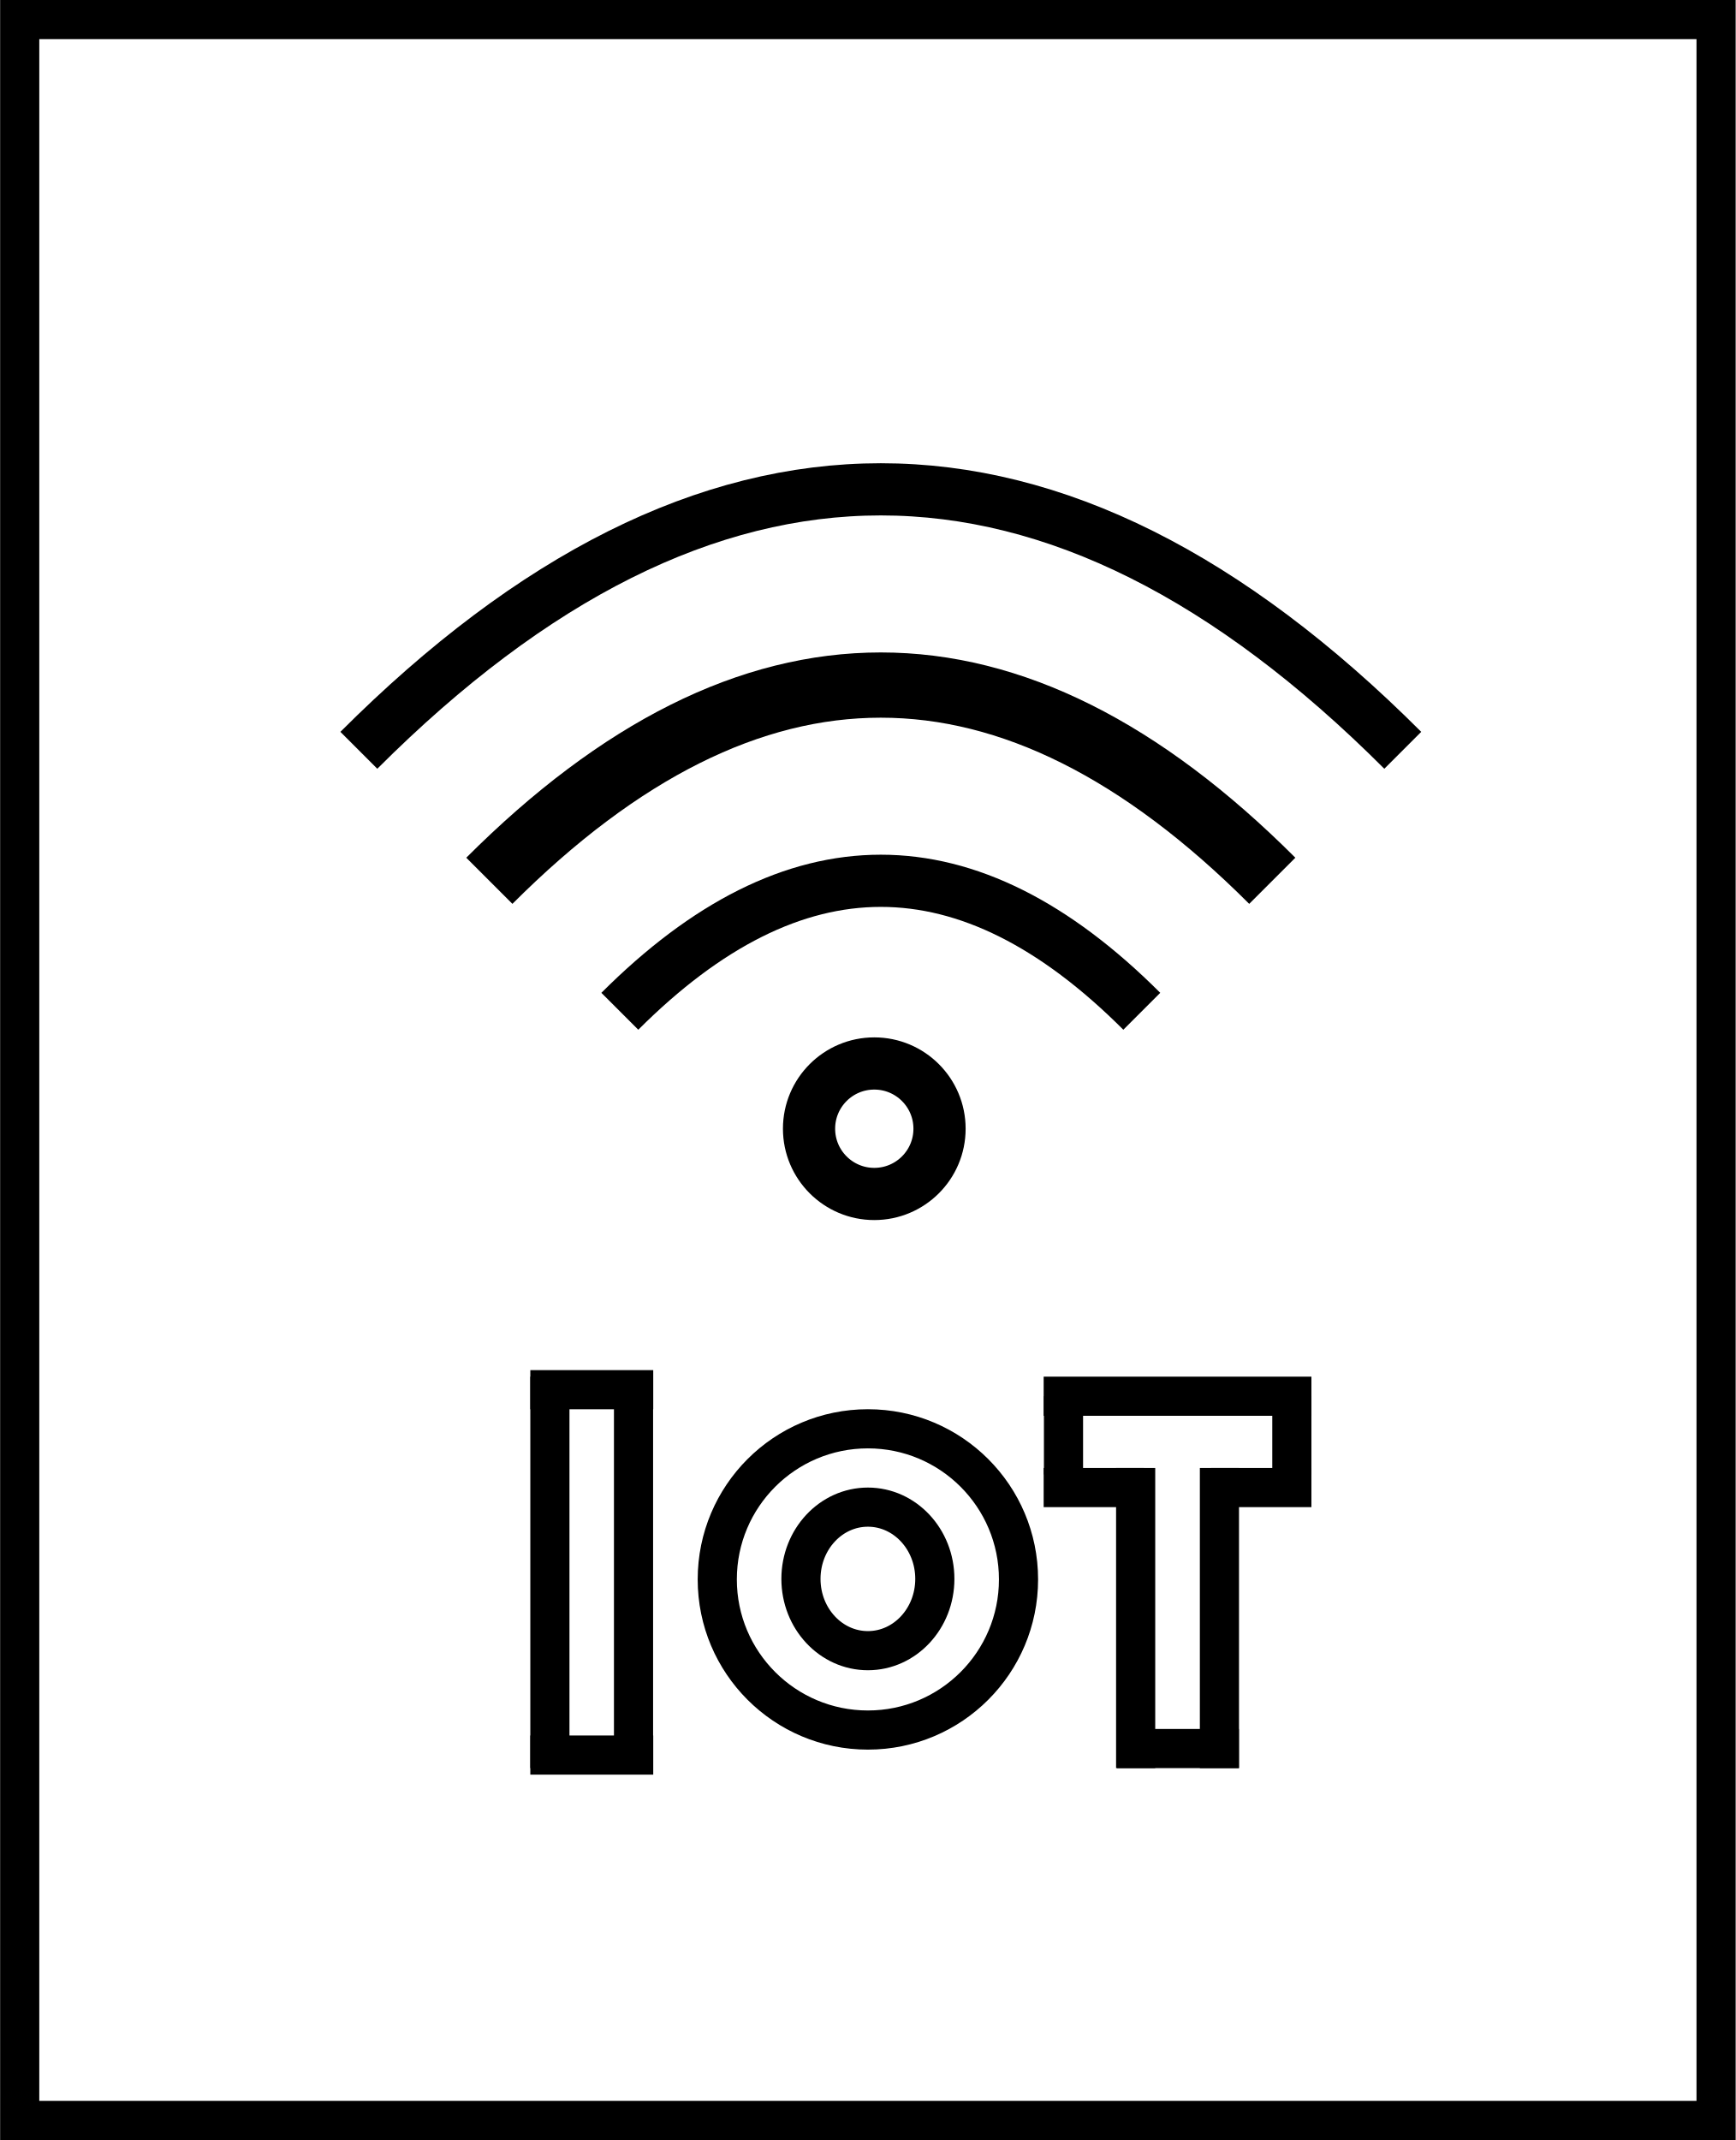
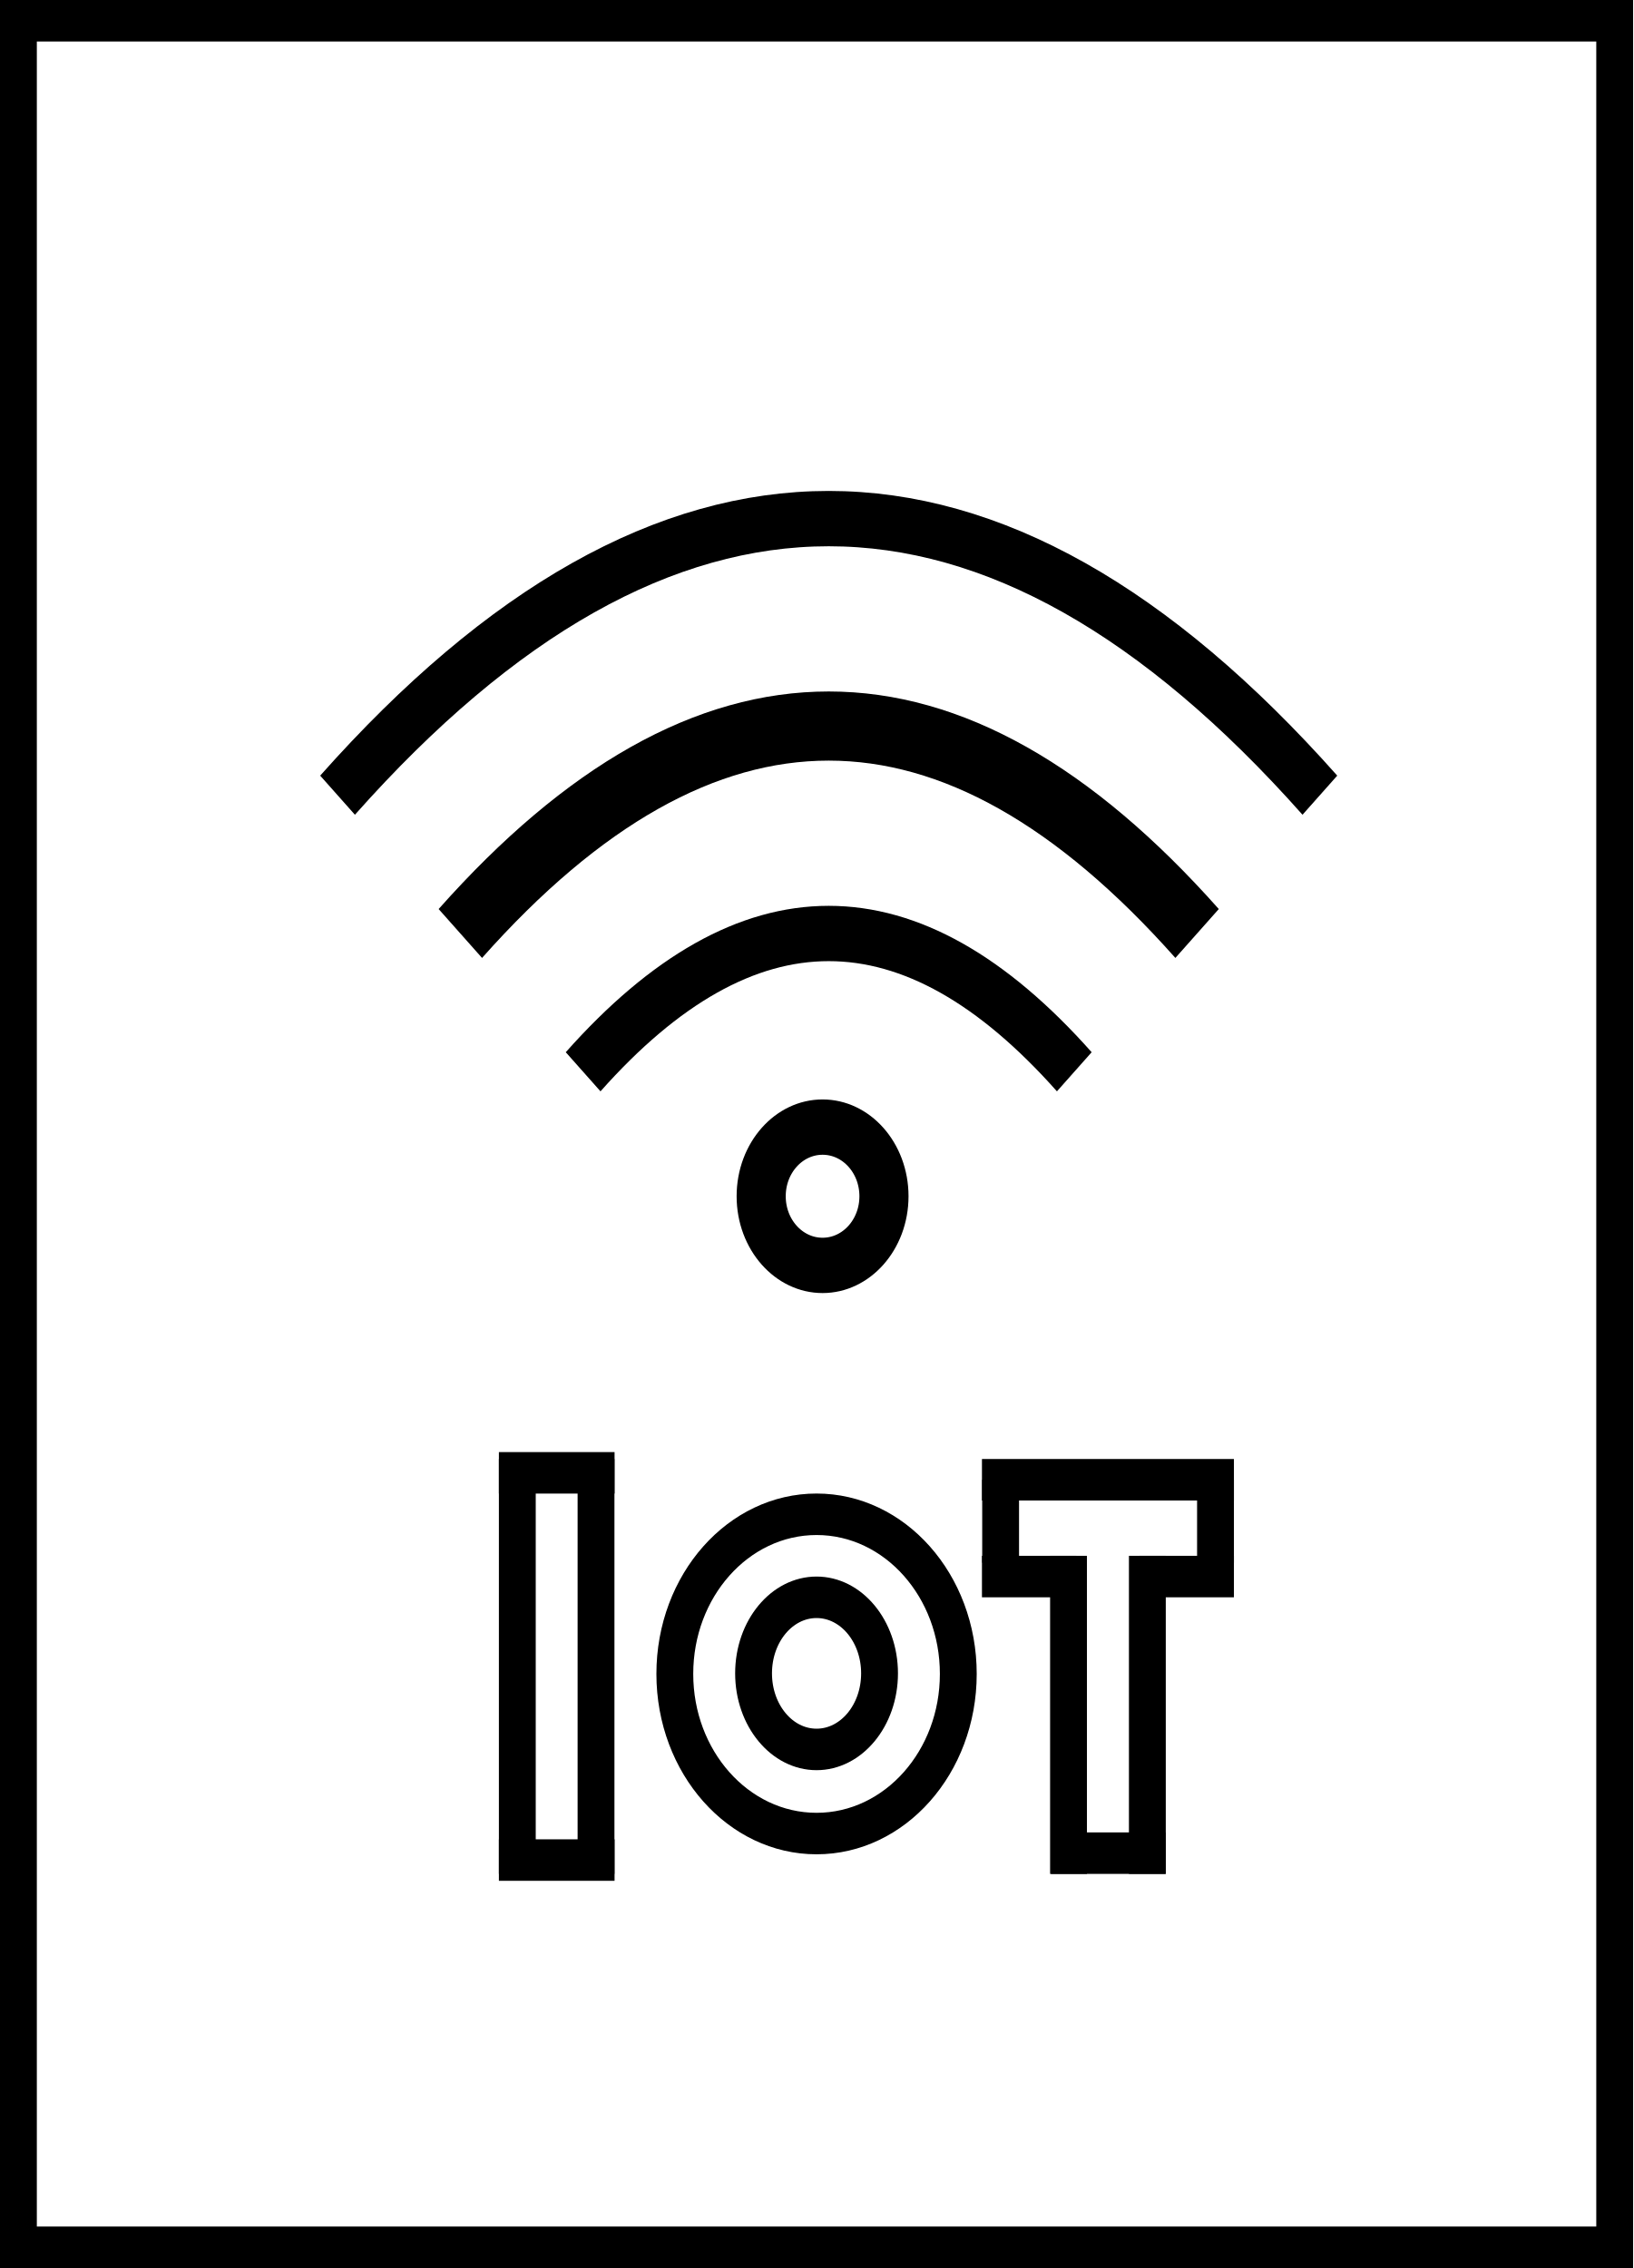
- <svg width="133px" height="164px" viewBox="-0.5 -0.5 133 164">
-   <g>
-     <rect x="1.01" y="1" width="130" height="161" fill="none" stroke="#000000" stroke-width="3" pointer-events="all" />
-     <path d="M 47 77 Q 67 57 87 77" fill="none" stroke="#000000" stroke-width="4" stroke-miterlimit="10" pointer-events="none" />
-     <path d="M 37 67 Q 67 37 97 67" fill="none" stroke="#000000" stroke-width="5" stroke-miterlimit="10" pointer-events="none" />
-     <path d="M 27 57 Q 67 17 107 57" fill="none" stroke="#000000" stroke-width="4" stroke-miterlimit="10" pointer-events="none" />
-     <ellipse cx="66.5" cy="86" rx="5" ry="5" fill="none" stroke="#000000" stroke-width="4" pointer-events="none" />
-     <ellipse cx="66.01" cy="120.54" rx="11.543" ry="11.543" fill="none" stroke="#000000" stroke-width="3" pointer-events="none" />
-     <path d="M 86.53 135 L 86.53 112" fill="none" stroke="#000000" stroke-width="3" stroke-miterlimit="10" pointer-events="none" />
-     <path d="M 92.95 135 L 92.95 112" fill="none" stroke="#000000" stroke-width="3" stroke-miterlimit="10" pointer-events="none" />
-     <path d="M 85.1 133.5 L 94.44 133.5" fill="none" stroke="#000000" stroke-width="3" stroke-miterlimit="10" pointer-events="none" />
-     <path d="M 79.48 113.5 L 87.17 113.5" fill="none" stroke="#000000" stroke-width="3" stroke-miterlimit="10" pointer-events="none" />
-     <path d="M 92.3 113.5 L 100 113.5" fill="none" stroke="#000000" stroke-width="3" stroke-miterlimit="10" pointer-events="none" />
-     <path d="M 98.5 112.5 L 98.5 106.5" fill="none" stroke="#000000" stroke-width="3" stroke-miterlimit="10" pointer-events="none" />
-     <path d="M 81 112.5 L 81 106.5" fill="none" stroke="#000000" stroke-width="3" stroke-miterlimit="10" pointer-events="none" />
-     <path d="M 79.48 106.5 L 100 106.5" fill="none" stroke="#000000" stroke-width="3" stroke-miterlimit="10" pointer-events="none" />
-     <path d="M 41.64 135 L 41.64 105" fill="none" stroke="#000000" stroke-width="3" stroke-miterlimit="10" pointer-events="none" />
-     <path d="M 48.05 135 L 48.05 105" fill="none" stroke="#000000" stroke-width="3" stroke-miterlimit="10" pointer-events="none" />
-     <path d="M 40.14 106 L 49.56 106" fill="none" stroke="#000000" stroke-width="3" stroke-miterlimit="10" pointer-events="none" />
-     <path d="M 40.14 134 L 49.56 134" fill="none" stroke="#000000" stroke-width="3" stroke-miterlimit="10" pointer-events="none" />
-     <ellipse cx="66.01" cy="120.5" rx="5.13" ry="5.5" fill="none" stroke="#000000" stroke-width="3" pointer-events="none" />
+ <svg width="9.525mm" height="13.229mm" viewBox="0 0 9.525 13.229">
+   <g id="g2513" transform="matrix(0.07161644,0,0,0.08066572,0.03509206,0.04033286)">
+     <rect x="1.01" y="1" width="130" height="161" fill="none" stroke="#000000" stroke-width="3" id="rect2475" />
+     <path d="M 47,77 Q 67,57 87,77" fill="none" stroke="#000000" stroke-width="4" stroke-miterlimit="10" id="path2477" />
+     <path d="M 37,67 Q 67,37 97,67" fill="none" stroke="#000000" stroke-width="5" stroke-miterlimit="10" id="path2479" />
+     <path d="m 27,57 q 40,-40 80,0" fill="none" stroke="#000000" stroke-width="4" stroke-miterlimit="10" id="path2481" />
+     <circle cx="66.5" cy="86" fill="none" stroke="#000000" stroke-width="4" id="ellipse2483" r="5" />
+     <circle cx="66.01" cy="120.54" fill="none" stroke="#000000" stroke-width="3" id="ellipse2485" r="11.543" />
+     <path d="M 86.53,135 V 112" fill="none" stroke="#000000" stroke-width="3" stroke-miterlimit="10" id="path2487" />
+     <path d="M 92.95,135 V 112" fill="none" stroke="#000000" stroke-width="3" stroke-miterlimit="10" id="path2489" />
+     <path d="m 85.1,133.5 h 9.34" fill="none" stroke="#000000" stroke-width="3" stroke-miterlimit="10" id="path2491" />
+     <path d="m 79.48,113.5 h 7.69" fill="none" stroke="#000000" stroke-width="3" stroke-miterlimit="10" id="path2493" />
+     <path d="M 92.3,113.5 H 100" fill="none" stroke="#000000" stroke-width="3" stroke-miterlimit="10" id="path2495" />
+     <path d="m 98.5,112.5 v -6" fill="none" stroke="#000000" stroke-width="3" stroke-miterlimit="10" id="path2497" />
+     <path d="m 81,112.5 v -6" fill="none" stroke="#000000" stroke-width="3" stroke-miterlimit="10" id="path2499" />
+     <path d="M 79.48,106.5 H 100" fill="none" stroke="#000000" stroke-width="3" stroke-miterlimit="10" id="path2501" />
+     <path d="M 41.64,135 V 105" fill="none" stroke="#000000" stroke-width="3" stroke-miterlimit="10" id="path2503" />
+     <path d="M 48.05,135 V 105" fill="none" stroke="#000000" stroke-width="3" stroke-miterlimit="10" id="path2505" />
+     <path d="m 40.14,106 h 9.42" fill="none" stroke="#000000" stroke-width="3" stroke-miterlimit="10" id="path2507" />
+     <path d="m 40.14,134 h 9.42" fill="none" stroke="#000000" stroke-width="3" stroke-miterlimit="10" id="path2509" />
+     <ellipse cx="66.01" cy="120.5" rx="5.13" ry="5.5" fill="none" stroke="#000000" stroke-width="3" id="ellipse2511" />
  </g>
</svg>
